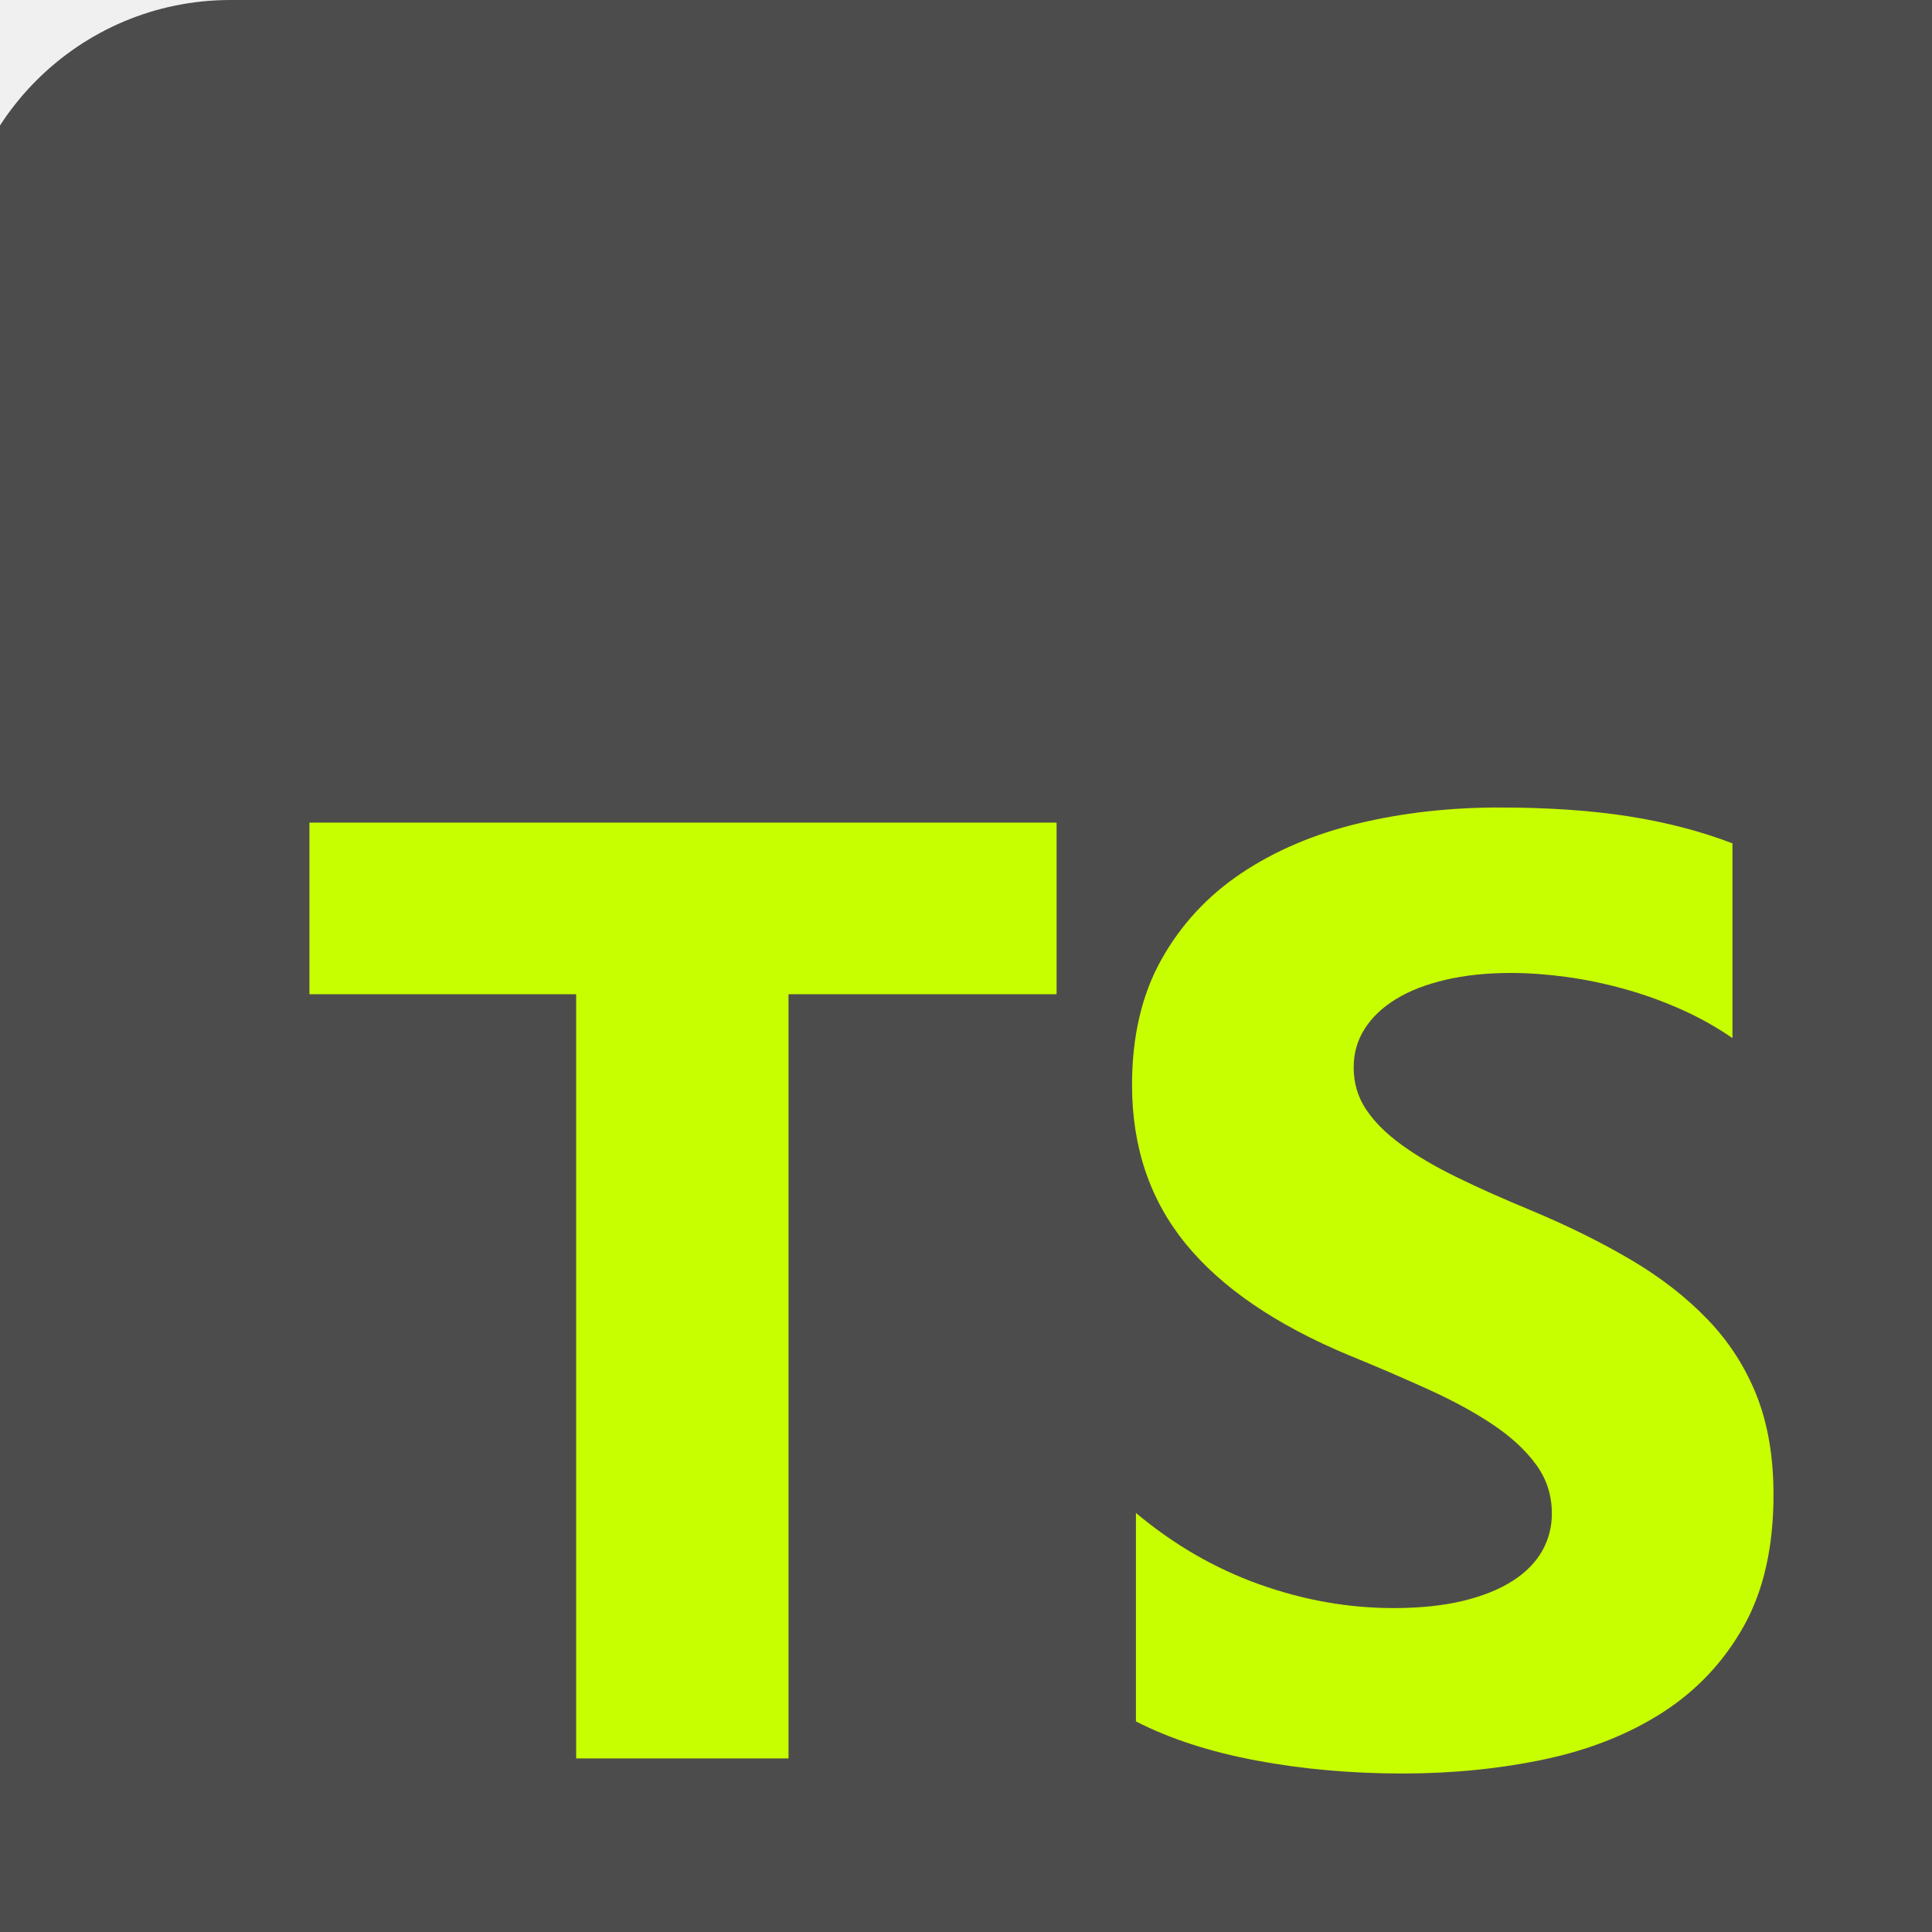
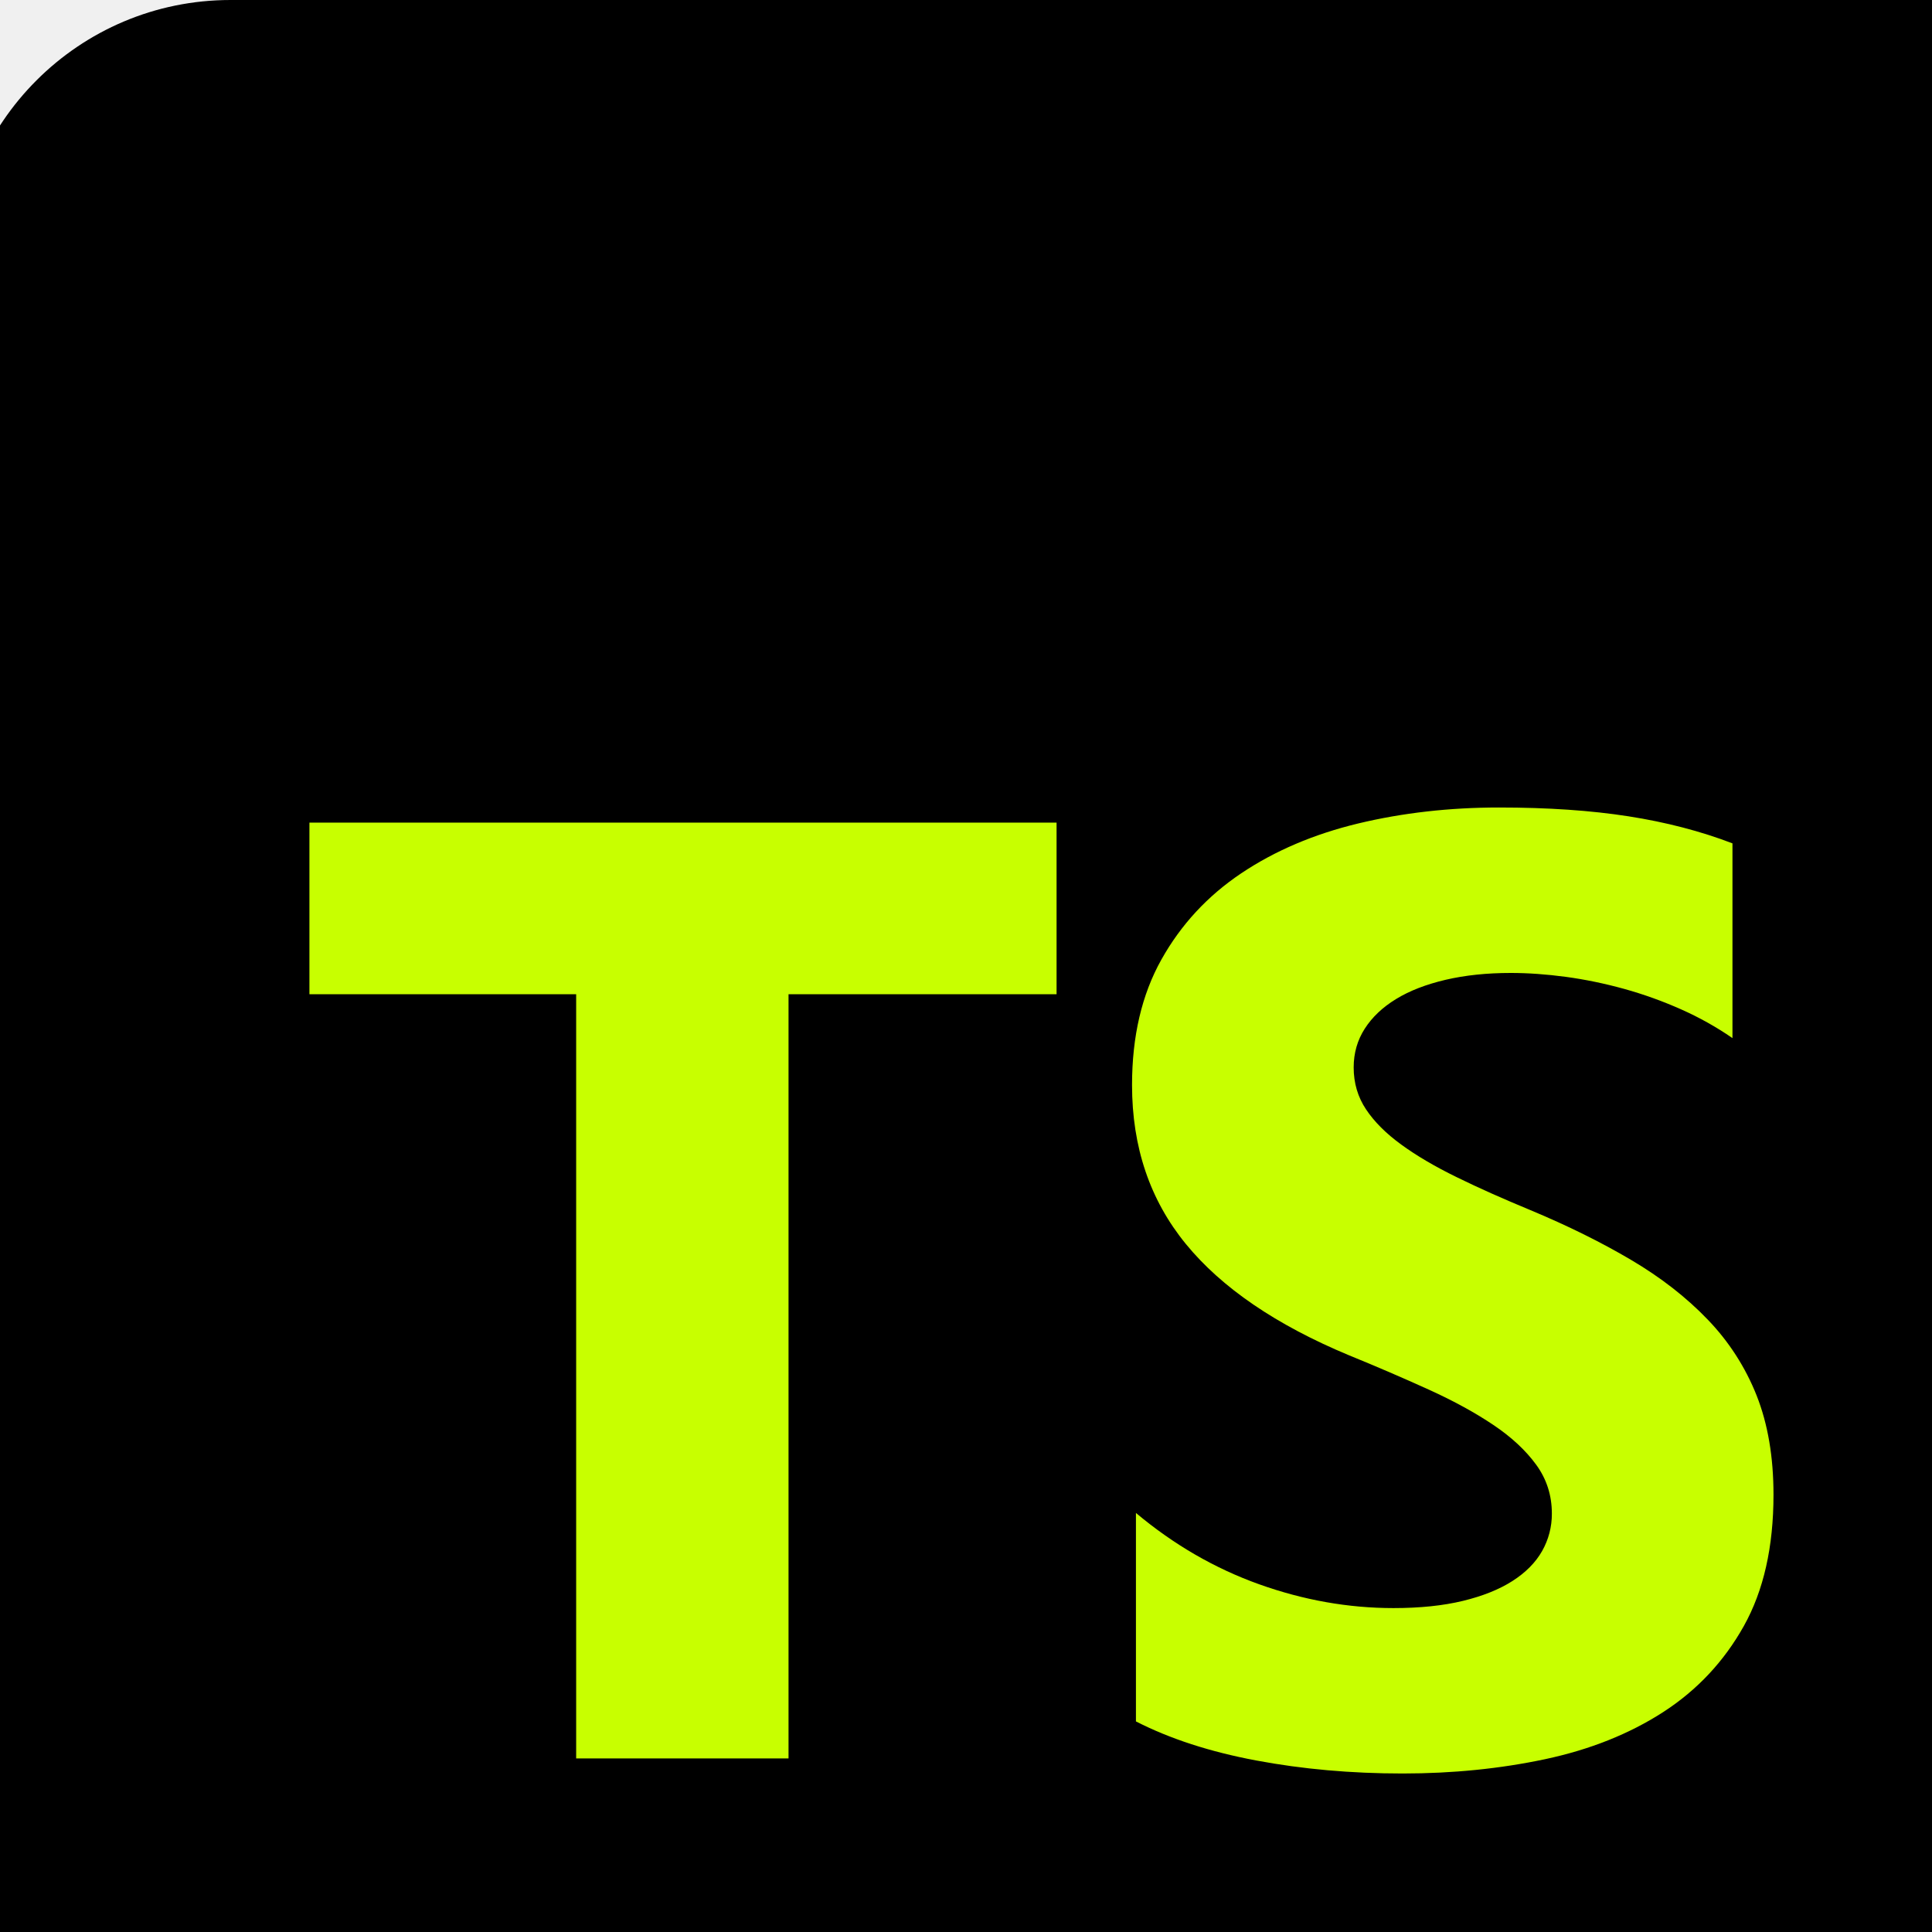
<svg xmlns="http://www.w3.org/2000/svg" width="50" height="50" viewBox="0 0 50 50" fill="none">
  <g clip-path="url(#clip0_319_823)">
-     <path d="M5.966 0H82.67C86.593 0 89.773 3.18 89.773 7.102V83.807C89.773 87.729 86.593 90.909 82.67 90.909H5.966C2.043 90.909 -1.136 87.729 -1.136 83.807V7.102C-1.136 3.18 2.043 0 5.966 0Z" fill="#4D4C4C" />
+     <path d="M5.966 0H82.67C86.593 0 89.773 3.18 89.773 7.102V83.807C89.773 87.729 86.593 90.909 82.67 90.909H5.966C2.043 90.909 -1.136 87.729 -1.136 83.807V7.102C-1.136 3.18 2.043 0 5.966 0Z" fill="black" />
    <path d="M29.398 39.155V44.55C30.275 44.999 31.313 45.337 32.511 45.561C33.709 45.786 34.971 45.898 36.299 45.898C37.592 45.898 38.821 45.775 39.985 45.528C41.149 45.28 42.17 44.873 43.047 44.306C43.924 43.738 44.619 42.996 45.131 42.08C45.643 41.164 45.898 40.032 45.898 38.683C45.898 37.706 45.752 36.849 45.46 36.112C45.17 35.382 44.74 34.714 44.194 34.149C43.643 33.575 42.983 33.061 42.212 32.606C41.442 32.151 40.573 31.721 39.605 31.317C38.897 31.024 38.261 30.741 37.699 30.465C37.136 30.19 36.658 29.909 36.265 29.622C35.871 29.336 35.567 29.032 35.354 28.712C35.14 28.392 35.033 28.029 35.033 27.625C35.033 27.254 35.129 26.919 35.32 26.622C35.511 26.324 35.781 26.068 36.13 25.855C36.479 25.641 36.906 25.476 37.412 25.357C37.918 25.239 38.481 25.18 39.099 25.18C39.549 25.18 40.024 25.214 40.525 25.281C41.025 25.349 41.529 25.453 42.035 25.593C42.539 25.733 43.033 25.911 43.511 26.124C43.975 26.33 44.418 26.578 44.836 26.866V21.826C44.014 21.511 43.117 21.278 42.145 21.126C41.172 20.974 40.055 20.898 38.795 20.898C37.513 20.898 36.299 21.036 35.151 21.311C34.004 21.587 32.995 22.017 32.123 22.601C31.251 23.186 30.562 23.93 30.056 24.835C29.55 25.739 29.297 26.821 29.297 28.08C29.297 29.687 29.761 31.058 30.689 32.193C31.617 33.328 33.026 34.289 34.915 35.076C35.613 35.36 36.304 35.658 36.99 35.969C37.631 36.261 38.185 36.565 38.652 36.88C39.119 37.194 39.487 37.537 39.757 37.908C40.027 38.279 40.162 38.7 40.162 39.172C40.164 39.512 40.077 39.846 39.909 40.142C39.74 40.439 39.484 40.698 39.141 40.917C38.798 41.136 38.371 41.307 37.859 41.431C37.347 41.555 36.748 41.617 36.062 41.617C34.893 41.617 33.734 41.411 32.587 41.001C31.44 40.591 30.377 39.976 29.398 39.155ZM20.407 25.731H27.344V21.289H8.008V25.731H14.911V45.508H20.407V25.731Z" fill="#C8FF00" />
  </g>
  <defs>
    <clipPath id="clip0_319_823">
      <rect width="50" height="50" fill="white" />
    </clipPath>
  </defs>
</svg>
